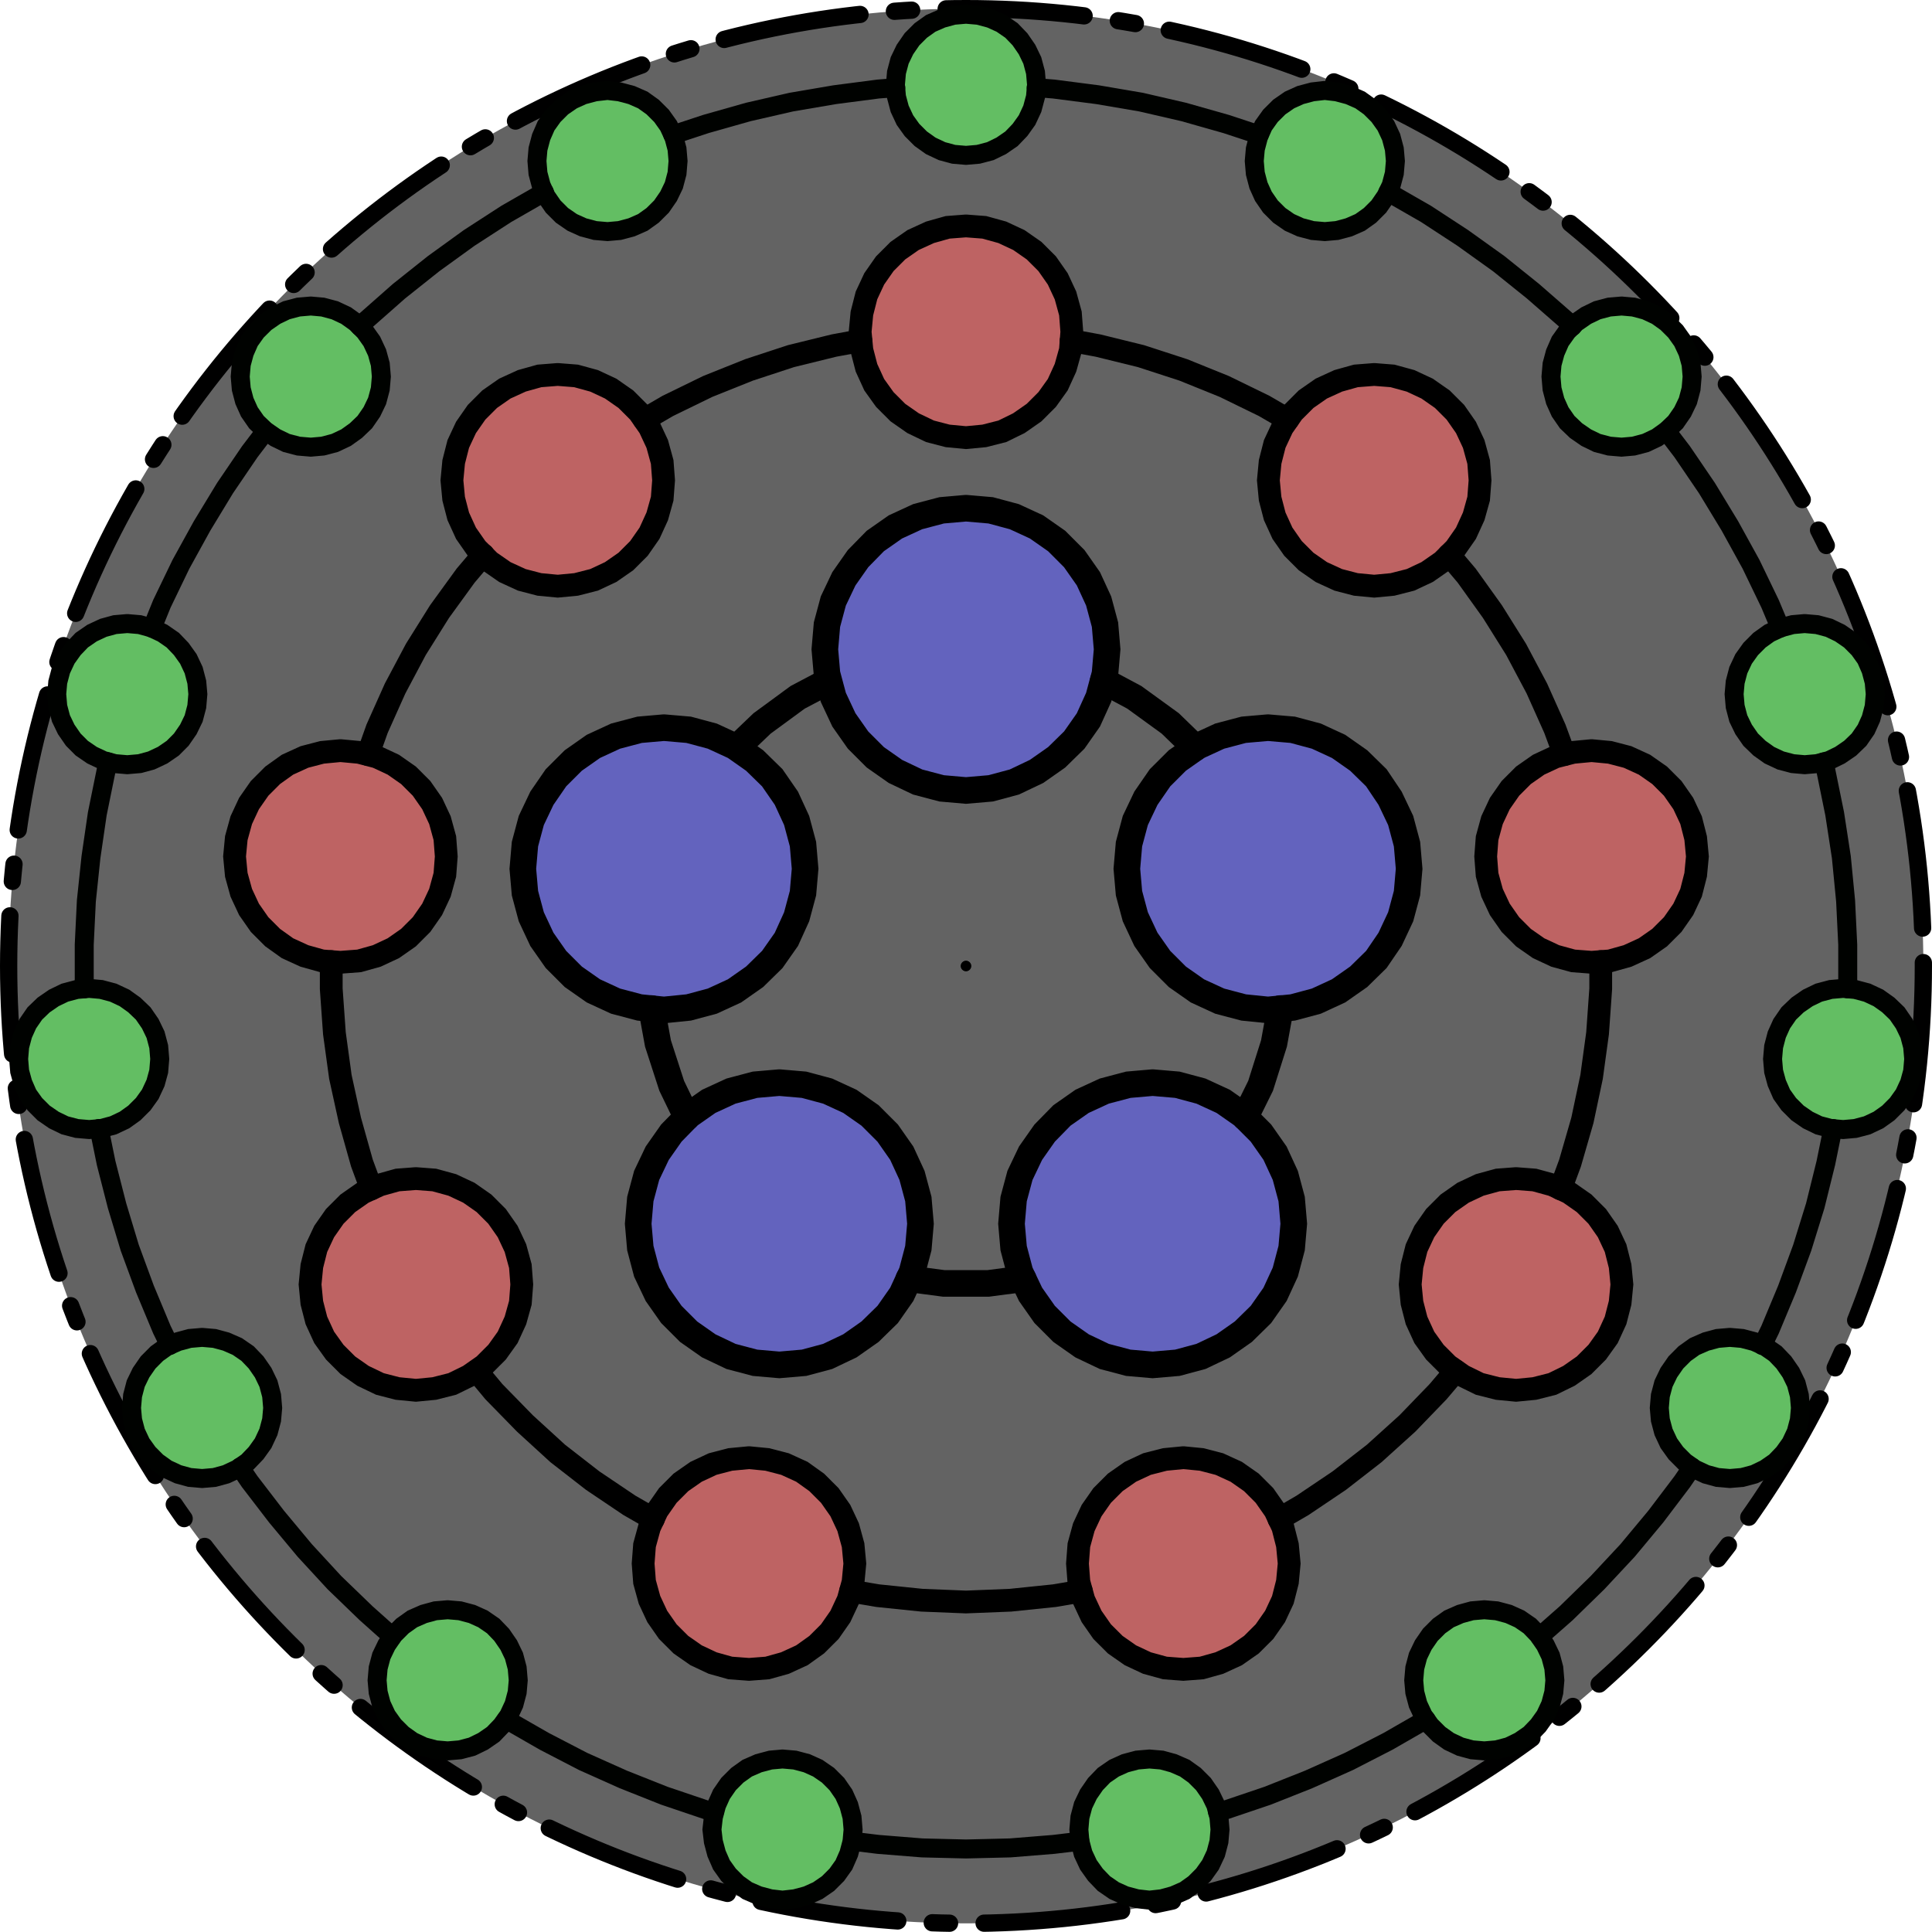
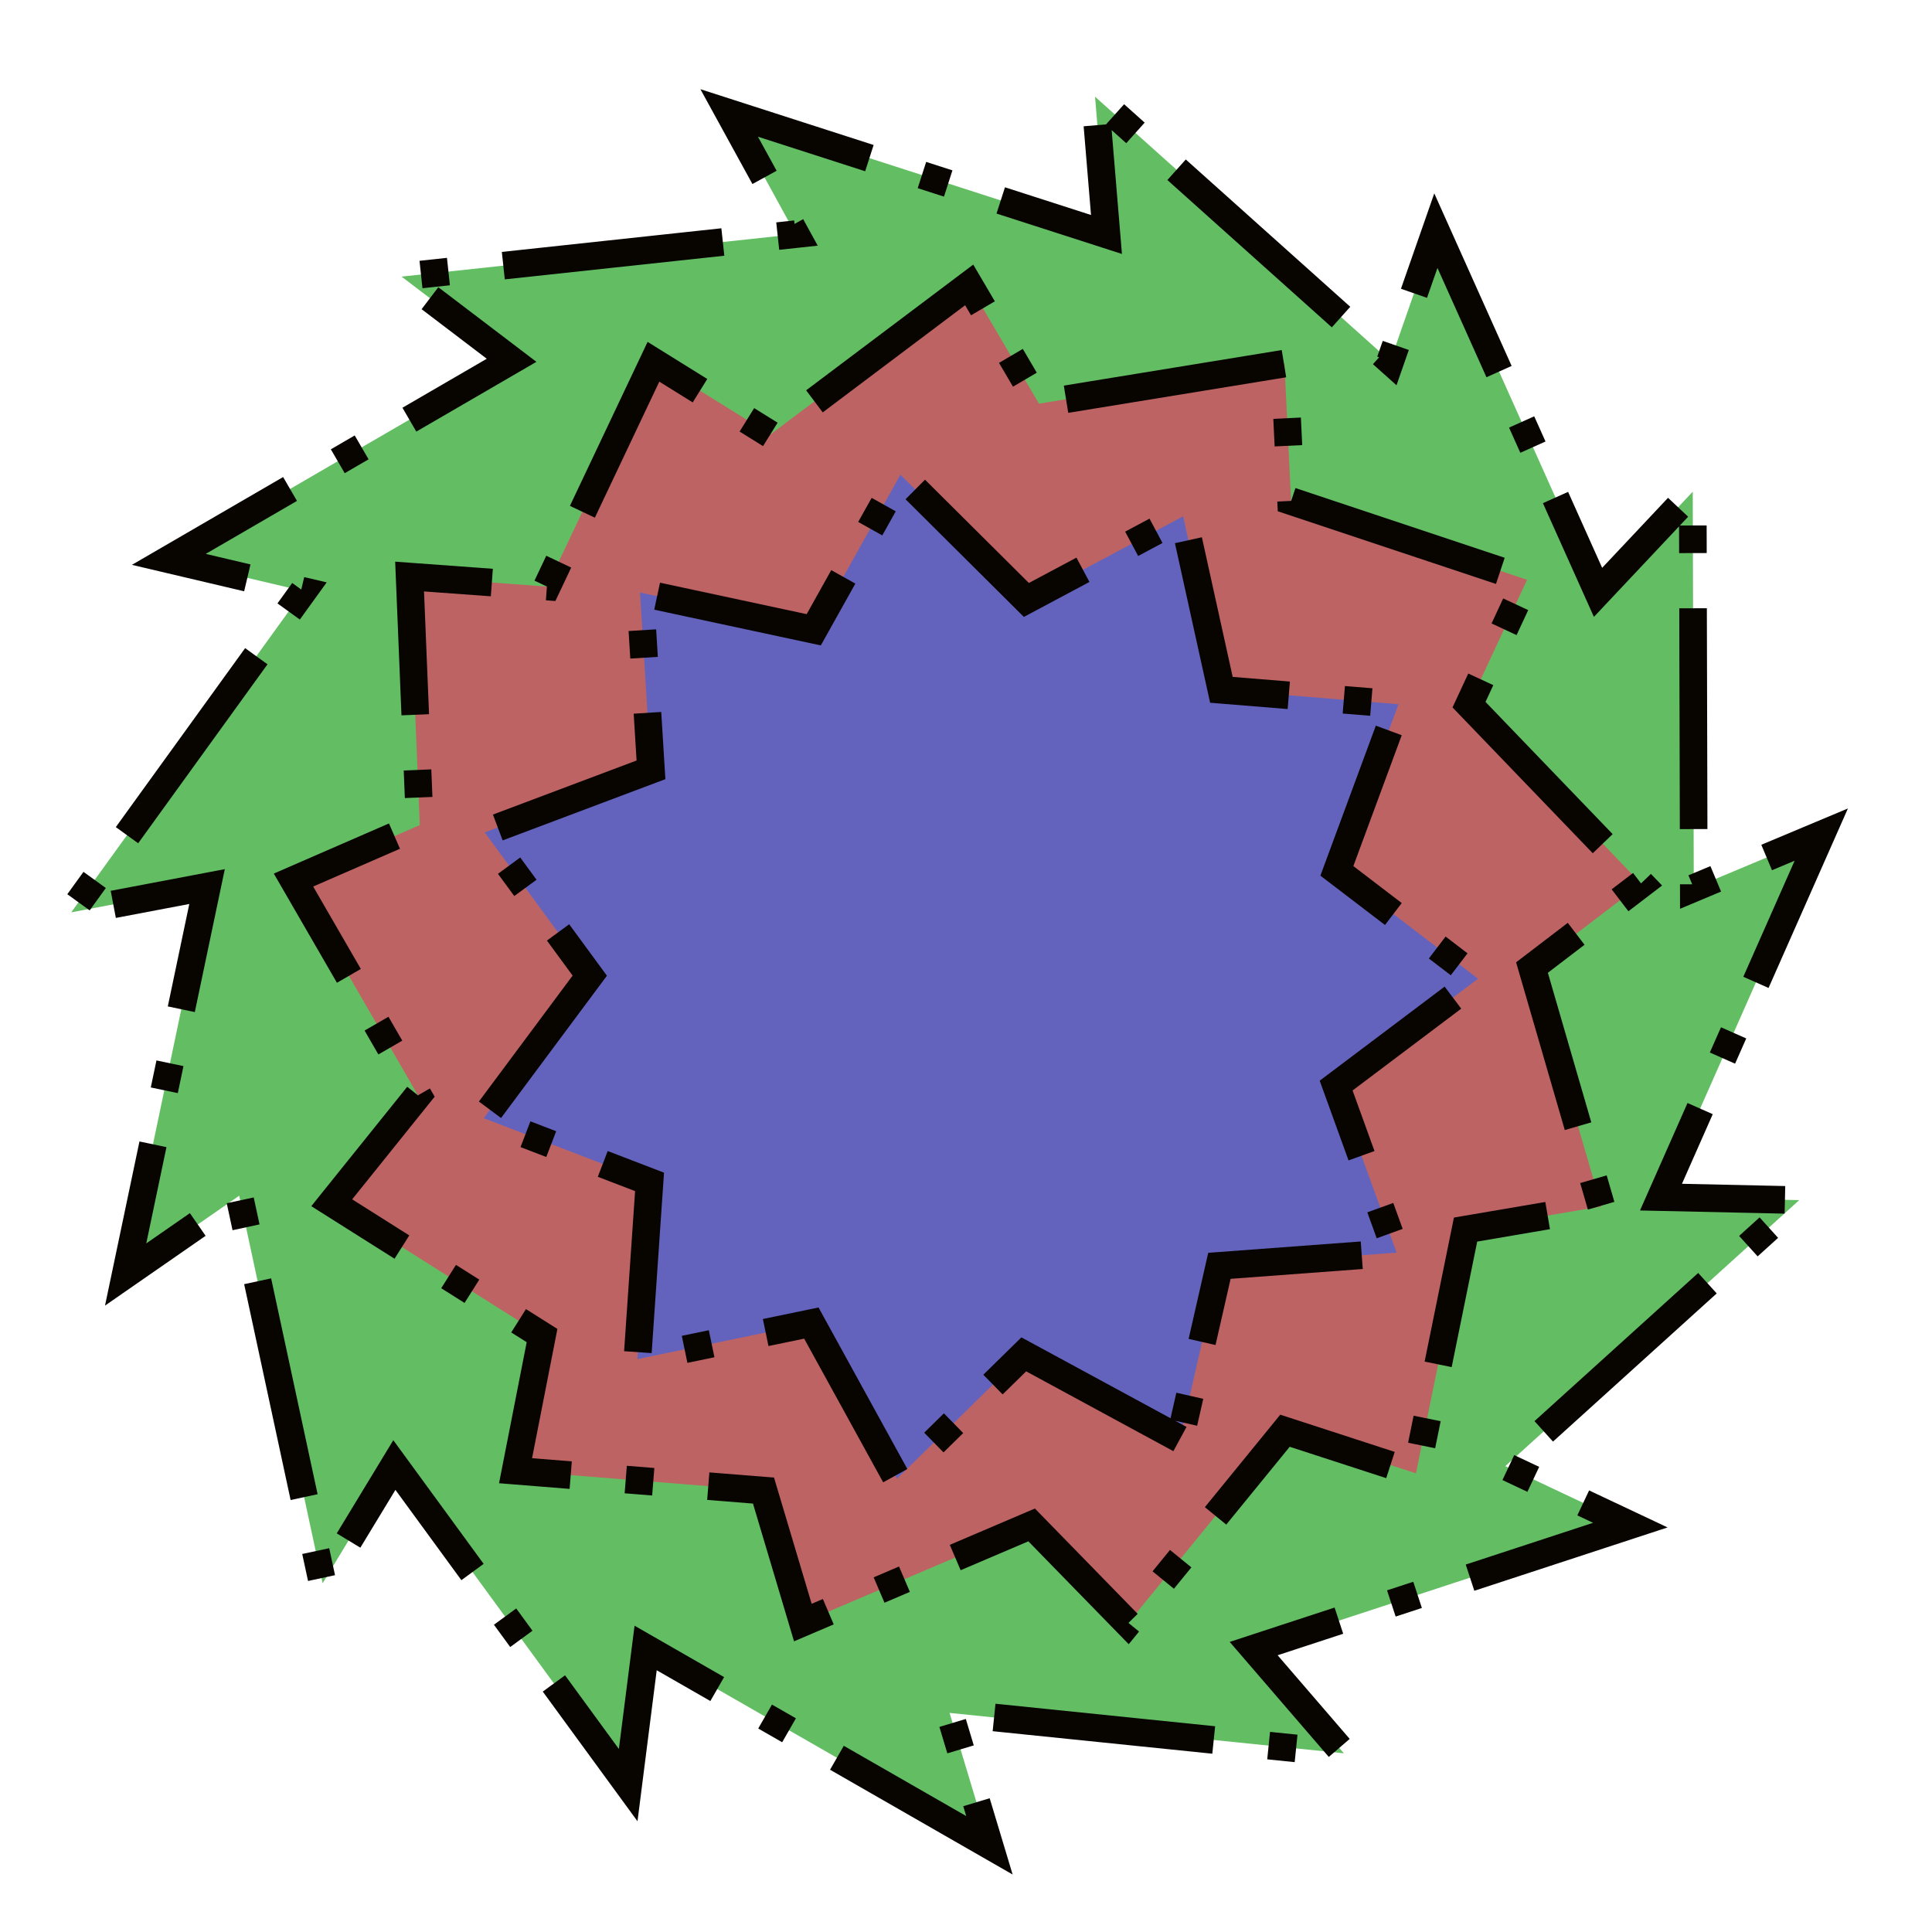
- <svg xmlns="http://www.w3.org/2000/svg" width="560" height="560" viewBox="0 0 560 560" version="1.1" id="svg126">
+ <svg xmlns="http://www.w3.org/2000/svg" id="svg126" version="1.1" viewBox="0 0 560 560" height="560" width="560">
  <defs id="defs130" />
-   <ellipse style="opacity:1;fill:#636363;fill-opacity:1;stroke:#000000;stroke-width:5.008;stroke-miterlimit:4;stroke-dasharray:40.065, 10.016, 5.008, 10.016;stroke-dashoffset:0;stroke-opacity:1;stroke-linecap:round" id="path827" cx="280" cy="280" rx="277.496" ry="277.496" />
-   <g id="g927" style="fill:#be6363;fill-opacity:1;stroke-width:6;stroke-miterlimit:4;stroke-dasharray:none" transform="matrix(1.100306,0,0,1.100306,-28.09065,-27.82999)">
-     <polyline transform="translate(-120,-22.59999)" id="polyline36" style="fill:#be6363;fill-opacity:1;stroke:#000000;stroke-width:6;stroke-linecap:round;stroke-miterlimit:4;stroke-dasharray:none" points="235.2,245.63 240.13,246.09 244.78,247.3 249.15,249.34 253.14,252.13 256.58,255.57 259.37,259.57 261.42,263.94 262.72,268.68 263.09,273.51 262.72,278.34 261.42,283.08 259.37,287.45 256.58,291.45 253.14,294.89 249.15,297.68 244.78,299.72 240.13,301.02 235.2,301.39 230.37,301.02 225.72,299.72 221.26,297.68 217.36,294.89 213.92,291.45 211.13,287.45 209.09,283.08 207.78,278.34 207.32,273.51 207.78,268.68 209.09,263.94 211.13,259.57 213.92,255.57 217.36,252.13 221.26,249.34 225.72,247.3 230.37,246.09 235.2,245.63 235.2,245.63" />
-     <polyline transform="translate(-120,-22.59999)" id="polyline38" style="fill:#be6363;fill-opacity:1;stroke:#000000;stroke-width:6;stroke-linecap:round;stroke-miterlimit:4;stroke-dasharray:none" points="292.46,146.54 297.29,146.92 302.03,148.22 306.4,150.26 310.4,153.05 313.84,156.49 316.63,160.49 318.67,164.85 319.97,169.59 320.34,174.43 319.97,179.26 318.67,183.91 316.63,188.37 313.84,192.37 310.4,195.81 306.4,198.59 302.03,200.64 297.29,201.85 292.46,202.31 287.63,201.85 282.98,200.64 278.52,198.59 274.52,195.81 271.08,192.37 268.29,188.37 266.25,183.91 265.04,179.26 264.58,174.43 265.04,169.59 266.25,164.85 268.29,160.49 271.08,156.49 274.52,153.05 278.52,150.26 282.98,148.22 287.63,146.92 292.46,146.54 292.46,146.54" />
-     <polyline transform="translate(-120,-22.59999)" id="polyline40" style="fill:#be6363;fill-opacity:1;stroke:#000000;stroke-width:6;stroke-linecap:round;stroke-miterlimit:4;stroke-dasharray:none" points="400,107.41 404.83,107.78 409.57,109.09 413.94,111.13 417.94,113.92 421.38,117.36 424.17,121.35 426.21,125.72 427.51,130.46 427.88,135.3 427.51,140.13 426.21,144.78 424.17,149.24 421.38,153.14 417.94,156.58 413.94,159.37 409.57,161.51 404.83,162.72 400,163.18 395.17,162.72 390.52,161.51 386.06,159.37 382.06,156.58 378.62,153.14 375.83,149.24 373.79,144.78 372.58,140.13 372.12,135.3 372.58,130.46 373.79,125.72 375.83,121.35 378.62,117.36 382.06,113.92 386.06,111.13 390.52,109.09 395.17,107.78 400,107.41 400,107.41" />
-     <polyline transform="translate(-120,-22.59999)" id="polyline42" style="fill:#be6363;fill-opacity:1;stroke:#000000;stroke-width:6;stroke-linecap:round;stroke-miterlimit:4;stroke-dasharray:none" points="507.54,146.54 512.37,146.92 517.11,148.22 521.48,150.26 525.48,153.05 528.92,156.49 531.71,160.49 533.75,164.85 535.05,169.59 535.42,174.43 535.05,179.26 533.75,183.91 531.71,188.37 528.92,192.37 525.48,195.81 521.48,198.59 517.11,200.64 512.37,201.85 507.54,202.31 502.71,201.85 498.06,200.64 493.6,198.59 489.6,195.81 486.16,192.37 483.37,188.37 481.33,183.91 480.12,179.26 479.66,174.43 480.12,169.59 481.33,164.85 483.37,160.49 486.16,156.49 489.6,153.05 493.6,150.26 498.06,148.22 502.71,146.92 507.54,146.54 507.54,146.54" />
-     <polyline transform="translate(-120,-22.59999)" id="polyline44" style="fill:#be6363;fill-opacity:1;stroke:#000000;stroke-width:6;stroke-linecap:round;stroke-miterlimit:4;stroke-dasharray:none" points="564.8,245.63 569.63,246.09 574.28,247.3 578.74,249.34 582.73,252.13 586.17,255.57 588.96,259.57 591.01,263.94 592.22,268.68 592.68,273.51 592.22,278.34 591.01,283.08 588.96,287.45 586.17,291.45 582.73,294.89 578.74,297.68 574.28,299.72 569.63,301.02 564.8,301.39 559.96,301.02 555.22,299.72 550.85,297.68 546.86,294.89 543.42,291.45 540.63,287.45 538.58,283.08 537.28,278.34 536.91,273.51 537.28,268.68 538.58,263.94 540.63,259.57 543.42,255.57 546.86,252.13 550.85,249.34 555.22,247.3 559.96,246.09 564.8,245.63 564.8,245.63" />
-     <polyline transform="translate(-120,-22.59999)" id="polyline46" style="fill:#be6363;fill-opacity:1;stroke:#000000;stroke-width:6;stroke-linecap:round;stroke-miterlimit:4;stroke-dasharray:none" points="544.91,358.37 549.74,358.74 554.48,360.04 558.85,362.09 562.84,364.88 566.28,368.32 569.07,372.31 571.12,376.68 572.32,381.42 572.79,386.26 572.32,391.09 571.12,395.74 569.07,400.2 566.28,404.1 562.84,407.54 558.85,410.33 554.48,412.47 549.74,413.67 544.91,414.14 540.07,413.67 535.33,412.47 530.96,410.33 526.97,407.54 523.53,404.1 520.74,400.2 518.69,395.74 517.49,391.09 517.02,386.26 517.49,381.42 518.69,376.68 520.74,372.31 523.53,368.32 526.97,364.88 530.96,362.09 535.33,360.04 540.07,358.74 544.91,358.37 544.91,358.37" />
-     <polyline transform="translate(-120,-22.59999)" id="polyline48" style="fill:#be6363;fill-opacity:1;stroke:#000000;stroke-width:6;stroke-linecap:round;stroke-miterlimit:4;stroke-dasharray:none" points="457.26,431.89 462.09,432.36 466.74,433.57 471.2,435.61 475.19,438.4 478.63,441.84 481.42,445.83 483.47,450.2 484.68,454.94 485.14,459.78 484.68,464.61 483.47,469.35 481.42,473.72 478.63,477.72 475.19,481.15 471.2,483.94 466.74,485.99 462.09,487.29 457.26,487.66 452.42,487.29 447.68,485.99 443.31,483.94 439.32,481.15 435.88,477.72 433.09,473.72 431.04,469.35 429.74,464.61 429.37,459.78 429.74,454.94 431.04,450.2 433.09,445.83 435.88,441.84 439.32,438.4 443.31,435.61 447.68,433.57 452.42,432.36 457.26,431.89 457.26,431.89" />
-     <polyline transform="translate(-120,-22.59999)" id="polyline50" style="fill:#be6363;fill-opacity:1;stroke:#000000;stroke-width:6;stroke-linecap:round;stroke-miterlimit:4;stroke-dasharray:none" points="342.84,431.89 347.67,432.36 352.32,433.57 356.78,435.61 360.68,438.4 364.12,441.84 366.91,445.83 368.96,450.2 370.26,454.94 370.72,459.78 370.26,464.61 368.96,469.35 366.91,473.72 364.12,477.72 360.68,481.15 356.78,483.94 352.32,485.99 347.67,487.29 342.84,487.66 337.91,487.29 333.26,485.99 328.9,483.94 324.9,481.15 321.46,477.72 318.67,473.72 316.63,469.35 315.32,464.61 314.95,459.78 315.32,454.94 316.63,450.2 318.67,445.83 321.46,441.84 324.9,438.4 328.9,435.61 333.26,433.57 337.91,432.36 342.84,431.89 342.84,431.89" />
-     <polyline transform="translate(-120,-22.59999)" id="polyline52" style="fill:#be6363;fill-opacity:1;stroke:#000000;stroke-width:6;stroke-linecap:round;stroke-miterlimit:4;stroke-dasharray:none" points="255.09,358.37 259.93,358.74 264.67,360.04 269.04,362.09 273.03,364.88 276.47,368.32 279.26,372.31 281.31,376.68 282.61,381.42 282.98,386.26 282.61,391.09 281.31,395.74 279.26,400.2 276.47,404.1 273.03,407.54 269.04,410.33 264.67,412.47 259.93,413.67 255.09,414.14 250.26,413.67 245.61,412.47 241.15,410.33 237.16,407.54 233.72,404.1 230.93,400.2 228.88,395.74 227.68,391.09 227.21,386.26 227.68,381.42 228.88,376.68 230.93,372.31 233.72,368.32 237.16,364.88 241.15,362.09 245.61,360.04 250.26,358.74 255.09,358.37 255.09,358.37" />
-     <polyline transform="translate(-120,-22.59999)" id="polyline54" style="fill:#be6363;fill-opacity:1;stroke:#000000;stroke-width:6;stroke-linecap:round;stroke-miterlimit:4;stroke-dasharray:none" points="427.7,137.62 434.76,138.92 446.1,141.71 457.26,145.34 468.04,149.7 478.54,154.82 484.77,158.44" />
-     <polyline transform="translate(-120,-22.59999)" id="polyline56" style="fill:#be6363;fill-opacity:1;stroke:#000000;stroke-width:6;stroke-linecap:round;stroke-miterlimit:4;stroke-dasharray:none" points="527.25,194.04 531.89,199.52 538.68,209 544.91,218.95 550.39,229.27 555.13,239.86 557.64,246.65" />
-     <polyline transform="translate(-120,-22.59999)" id="polyline58" style="fill:#be6363;fill-opacity:1;stroke:#000000;stroke-width:6;stroke-linecap:round;stroke-miterlimit:4;stroke-dasharray:none" points="567.21,301.21 567.21,308.37 566.38,320.08 564.8,331.6 562.38,343.03 559.13,354.28 556.62,361.07" />
-     <polyline transform="translate(-120,-22.59999)" id="polyline60" style="fill:#be6363;fill-opacity:1;stroke:#000000;stroke-width:6;stroke-linecap:round;stroke-miterlimit:4;stroke-dasharray:none" points="529.01,409.03 524.36,414.51 516.28,422.88 507.54,430.78 498.34,437.93 488.67,444.44 482.44,448.07" />
-     <polyline transform="translate(-120,-22.59999)" id="polyline62" style="fill:#be6363;fill-opacity:1;stroke:#000000;stroke-width:6;stroke-linecap:round;stroke-miterlimit:4;stroke-dasharray:none" points="430.39,467.03 423.33,468.24 411.71,469.44 400,469.91 388.38,469.44 376.76,468.24 369.61,467.03" />
-     <polyline transform="translate(-120,-22.59999)" id="polyline64" style="fill:#be6363;fill-opacity:1;stroke:#000000;stroke-width:6;stroke-linecap:round;stroke-miterlimit:4;stroke-dasharray:none" points="317.65,448.07 311.33,444.44 301.66,437.93 292.46,430.78 283.82,422.88 275.64,414.51 271.08,409.03" />
-     <polyline transform="translate(-120,-22.59999)" id="polyline66" style="fill:#be6363;fill-opacity:1;stroke:#000000;stroke-width:6;stroke-linecap:round;stroke-miterlimit:4;stroke-dasharray:none" points="243.38,361.07 240.87,354.28 237.71,343.03 235.2,331.6 233.62,320.08 232.79,308.37 232.79,301.21" />
-     <polyline transform="translate(-120,-22.59999)" id="polyline68" style="fill:#be6363;fill-opacity:1;stroke:#000000;stroke-width:6;stroke-linecap:round;stroke-miterlimit:4;stroke-dasharray:none" points="242.45,246.65 244.87,239.86 249.61,229.27 255.09,218.95 261.32,209 268.2,199.52 272.85,194.04" />
-     <polyline transform="translate(-120,-22.59999)" id="polyline70" style="fill:#be6363;fill-opacity:1;stroke:#000000;stroke-width:6;stroke-linecap:round;stroke-miterlimit:4;stroke-dasharray:none" points="315.23,158.44 321.46,154.82 331.96,149.7 342.84,145.34 353.9,141.71 365.24,138.92 372.3,137.62" />
-   </g>
-   <g id="g907" style="fill:#63be63;fill-opacity:1;stroke:#000200;stroke-width:5;stroke-miterlimit:4;stroke-dasharray:none;stroke-opacity:1" transform="matrix(1.100306,0,0,1.100306,-28.09065,-27.82999)">
-     <polyline transform="translate(-120,-22.59999)" id="polyline6" style="fill:#63be63;fill-opacity:1;stroke:#000200;stroke-width:5;stroke-linecap:round;stroke-miterlimit:4;stroke-dasharray:none;stroke-opacity:1" points="400,51.64 403.25,51.92 406.41,52.76 409.29,54.06 411.99,55.92 414.22,58.24 416.08,60.94 417.47,63.82 418.31,66.98 418.59,70.23 418.31,73.39 417.47,76.55 416.08,79.53 414.22,82.13 411.99,84.45 409.29,86.31 406.41,87.71 403.25,88.54 400,88.82 396.75,88.54 393.68,87.71 390.71,86.31 388.1,84.45 385.78,82.13 383.92,79.53 382.53,76.55 381.69,73.39 381.41,70.23 381.69,66.98 382.53,63.82 383.92,60.94 385.78,58.24 388.1,55.92 390.71,54.06 393.68,52.76 396.75,51.92 400,51.64 400,51.64" />
-     <polyline transform="translate(-120,-22.59999)" id="polyline8" style="fill:#63be63;fill-opacity:1;stroke:#000200;stroke-width:5;stroke-linecap:round;stroke-miterlimit:4;stroke-dasharray:none;stroke-opacity:1" points="494.53,71.72 497.69,72.09 500.85,72.93 503.82,74.23 506.43,76.09 508.75,78.41 510.61,81.02 512,83.99 512.84,87.15 513.12,90.31 512.84,93.56 512,96.72 510.61,99.6 508.75,102.3 506.43,104.62 503.82,106.48 500.85,107.78 497.69,108.62 494.53,108.9 491.27,108.62 488.11,107.78 485.23,106.48 482.54,104.62 480.21,102.3 478.35,99.6 477.05,96.72 476.22,93.56 475.94,90.31 476.22,87.15 477.05,83.99 478.35,81.02 480.21,78.41 482.54,76.09 485.23,74.23 488.11,72.93 491.27,72.09 494.53,71.72 494.53,71.72" />
-     <polyline transform="translate(-120,-22.59999)" id="polyline10" style="fill:#63be63;fill-opacity:1;stroke:#000200;stroke-width:5;stroke-linecap:round;stroke-miterlimit:4;stroke-dasharray:none;stroke-opacity:1" points="572.7,128.51 575.86,128.79 579.02,129.63 581.99,131.02 584.59,132.88 586.92,135.2 588.78,137.81 590.17,140.78 591.01,143.85 591.29,147.1 591.01,150.35 590.17,153.51 588.78,156.4 586.92,159.09 584.59,161.32 581.99,163.18 579.02,164.58 575.86,165.41 572.7,165.69 569.44,165.41 566.28,164.58 563.4,163.18 560.71,161.32 558.38,159.09 556.52,156.4 555.22,153.51 554.39,150.35 554.11,147.1 554.39,143.85 555.22,140.78 556.52,137.81 558.38,135.2 560.71,132.88 563.4,131.02 566.28,129.63 569.44,128.79 572.7,128.51 572.7,128.51" />
-     <polyline transform="translate(-120,-22.59999)" id="polyline12" style="fill:#63be63;fill-opacity:1;stroke:#000200;stroke-width:5;stroke-linecap:round;stroke-miterlimit:4;stroke-dasharray:none;stroke-opacity:1" points="620.94,212.16 624.19,212.44 627.35,213.28 630.23,214.67 632.93,216.53 635.25,218.86 637.11,221.46 638.41,224.43 639.25,227.59 639.53,230.75 639.25,234.01 638.41,237.17 637.11,240.05 635.25,242.74 632.93,244.98 630.23,246.83 627.35,248.23 624.19,249.06 620.94,249.34 617.78,249.06 614.62,248.23 611.64,246.83 609.04,244.98 606.72,242.74 604.86,240.05 603.46,237.17 602.63,234.01 602.35,230.75 602.63,227.59 603.46,224.43 604.86,221.46 606.72,218.86 609.04,216.53 611.64,214.67 614.62,213.28 617.78,212.44 620.94,212.16 620.94,212.16" />
-     <polyline transform="translate(-120,-22.59999)" id="polyline14" style="fill:#63be63;fill-opacity:1;stroke:#000200;stroke-width:5;stroke-linecap:round;stroke-miterlimit:4;stroke-dasharray:none;stroke-opacity:1" points="631.07,308.27 634.23,308.55 637.39,309.39 640.36,310.78 642.97,312.64 645.29,314.87 647.15,317.57 648.54,320.45 649.38,323.61 649.66,326.86 649.38,330.12 648.54,333.18 647.15,336.16 645.29,338.76 642.97,341.08 640.36,342.94 637.39,344.34 634.23,345.17 631.07,345.45 627.81,345.17 624.65,344.34 621.77,342.94 619.08,341.08 616.75,338.76 614.89,336.16 613.59,333.18 612.76,330.12 612.48,326.86 612.76,323.61 613.59,320.45 614.89,317.57 616.75,314.87 619.08,312.64 621.77,310.78 624.65,309.39 627.81,308.55 631.07,308.27 631.07,308.27" />
-     <polyline transform="translate(-120,-22.59999)" id="polyline16" style="fill:#63be63;fill-opacity:1;stroke:#000200;stroke-width:5;stroke-linecap:round;stroke-miterlimit:4;stroke-dasharray:none;stroke-opacity:1" points="601.23,400.2 604.48,400.48 607.64,401.31 610.53,402.61 613.22,404.47 615.45,406.8 617.31,409.49 618.71,412.37 619.54,415.53 619.82,418.79 619.54,421.95 618.71,425.11 617.31,428.08 615.45,430.68 613.22,433.01 610.53,434.87 607.64,436.26 604.48,437.1 601.23,437.38 597.98,437.1 594.91,436.26 591.94,434.87 589.33,433.01 587.01,430.68 585.15,428.08 583.76,425.11 582.92,421.95 582.64,418.79 582.92,415.53 583.76,412.37 585.15,409.49 587.01,406.8 589.33,404.47 591.94,402.61 594.91,401.31 597.98,400.48 601.23,400.2 601.23,400.2" />
-     <polyline transform="translate(-120,-22.59999)" id="polyline18" style="fill:#63be63;fill-opacity:1;stroke:#000200;stroke-width:5;stroke-linecap:round;stroke-miterlimit:4;stroke-dasharray:none;stroke-opacity:1" points="536.54,471.95 539.79,472.23 542.95,473.07 545.83,474.37 548.53,476.23 550.76,478.55 552.62,481.25 554.01,484.13 554.85,487.29 555.13,490.54 554.85,493.7 554.01,496.86 552.62,499.84 550.76,502.44 548.53,504.76 545.83,506.62 542.95,508.02 539.79,508.85 536.54,509.13 533.29,508.85 530.22,508.02 527.25,506.62 524.64,504.76 522.32,502.44 520.46,499.84 519.07,496.86 518.23,493.7 517.95,490.54 518.23,487.29 519.07,484.13 520.46,481.25 522.32,478.55 524.64,476.23 527.25,474.37 530.22,473.07 533.29,472.23 536.54,471.95 536.54,471.95" />
-     <polyline transform="translate(-120,-22.59999)" id="polyline20" style="fill:#63be63;fill-opacity:1;stroke:#000200;stroke-width:5;stroke-linecap:round;stroke-miterlimit:4;stroke-dasharray:none;stroke-opacity:1" points="448.33,511.27 451.59,511.55 454.65,512.39 457.63,513.69 460.23,515.55 462.55,517.87 464.41,520.56 465.81,523.45 466.64,526.61 466.92,529.86 466.64,533.02 465.81,536.18 464.41,539.15 462.55,541.76 460.23,544.08 457.63,545.94 454.65,547.24 451.59,548.08 448.33,548.45 445.08,548.08 441.92,547.24 439.04,545.94 436.34,544.08 434.11,541.76 432.25,539.15 430.86,536.18 430.02,533.02 429.74,529.86 430.02,526.61 430.86,523.45 432.25,520.56 434.11,517.87 436.34,515.55 439.04,513.69 441.92,512.39 445.08,511.55 448.33,511.27 448.33,511.27" />
-     <polyline transform="translate(-120,-22.59999)" id="polyline22" style="fill:#63be63;fill-opacity:1;stroke:#000200;stroke-width:5;stroke-linecap:round;stroke-miterlimit:4;stroke-dasharray:none;stroke-opacity:1" points="351.67,511.27 354.92,511.55 358.08,512.39 360.96,513.69 363.66,515.55 365.98,517.87 367.84,520.56 369.14,523.45 369.98,526.61 370.26,529.86 369.98,533.02 369.14,536.18 367.84,539.15 365.98,541.76 363.66,544.08 360.96,545.94 358.08,547.24 354.92,548.08 351.67,548.45 348.51,548.08 345.35,547.24 342.37,545.94 339.77,544.08 337.45,541.76 335.59,539.15 334.29,536.18 333.45,533.02 333.08,529.86 333.45,526.61 334.29,523.45 335.59,520.56 337.45,517.87 339.77,515.55 342.37,513.69 345.35,512.39 348.51,511.55 351.67,511.27 351.67,511.27" />
-     <polyline transform="translate(-120,-22.59999)" id="polyline24" style="fill:#63be63;fill-opacity:1;stroke:#000200;stroke-width:5;stroke-linecap:round;stroke-miterlimit:4;stroke-dasharray:none;stroke-opacity:1" points="263.46,471.95 266.71,472.23 269.87,473.07 272.75,474.37 275.45,476.23 277.68,478.55 279.54,481.25 280.93,484.13 281.77,487.29 282.05,490.54 281.77,493.7 280.93,496.86 279.54,499.84 277.68,502.44 275.45,504.76 272.75,506.62 269.87,508.02 266.71,508.85 263.46,509.13 260.21,508.85 257.14,508.02 254.17,506.62 251.56,504.76 249.24,502.44 247.38,499.84 245.99,496.86 245.15,493.7 244.87,490.54 245.15,487.29 245.99,484.13 247.38,481.25 249.24,478.55 251.56,476.23 254.17,474.37 257.14,473.07 260.21,472.23 263.46,471.95 263.46,471.95" />
-     <polyline transform="translate(-120,-22.59999)" id="polyline26" style="fill:#63be63;fill-opacity:1;stroke:#000200;stroke-width:5;stroke-linecap:round;stroke-miterlimit:4;stroke-dasharray:none;stroke-opacity:1" points="198.77,400.2 202.02,400.48 205.09,401.31 208.06,402.61 210.76,404.47 212.99,406.8 214.85,409.49 216.24,412.37 217.08,415.53 217.36,418.79 217.08,421.95 216.24,425.11 214.85,428.08 212.99,430.68 210.76,433.01 208.06,434.87 205.09,436.26 202.02,437.1 198.77,437.38 195.52,437.1 192.45,436.26 189.47,434.87 186.87,433.01 184.55,430.68 182.69,428.08 181.29,425.11 180.46,421.95 180.18,418.79 180.46,415.53 181.29,412.37 182.69,409.49 184.55,406.8 186.87,404.47 189.47,402.61 192.45,401.31 195.52,400.48 198.77,400.2 198.77,400.2" />
-     <polyline transform="translate(-120,-22.59999)" id="polyline28" style="fill:#63be63;fill-opacity:1;stroke:#000200;stroke-width:5;stroke-linecap:round;stroke-miterlimit:4;stroke-dasharray:none;stroke-opacity:1" points="169.03,308.27 172.19,308.55 175.35,309.39 178.32,310.78 180.92,312.64 183.25,314.87 185.11,317.57 186.5,320.45 187.34,323.61 187.61,326.86 187.34,330.12 186.5,333.18 185.11,336.16 183.25,338.76 180.92,341.08 178.32,342.94 175.35,344.34 172.19,345.17 169.03,345.45 165.77,345.17 162.61,344.34 159.73,342.94 157.03,341.08 154.71,338.76 152.85,336.16 151.55,333.18 150.71,330.12 150.44,326.86 150.71,323.61 151.55,320.45 152.85,317.57 154.71,314.87 157.03,312.64 159.73,310.78 162.61,309.39 165.77,308.55 169.03,308.27 169.03,308.27" />
-     <polyline transform="translate(-120,-22.59999)" id="polyline30" style="fill:#63be63;fill-opacity:1;stroke:#000200;stroke-width:5;stroke-linecap:round;stroke-miterlimit:4;stroke-dasharray:none;stroke-opacity:1" points="179.06,212.16 182.32,212.44 185.38,213.28 188.36,214.67 191.05,216.53 193.28,218.86 195.14,221.46 196.54,224.43 197.37,227.59 197.65,230.75 197.37,234.01 196.54,237.17 195.14,240.05 193.28,242.74 191.05,244.98 188.36,246.83 185.38,248.23 182.32,249.06 179.06,249.34 175.81,249.06 172.74,248.23 169.77,246.83 167.07,244.98 164.84,242.74 162.98,240.05 161.59,237.17 160.75,234.01 160.47,230.75 160.75,227.59 161.59,224.43 162.98,221.46 164.84,218.86 167.07,216.53 169.77,214.67 172.74,213.28 175.81,212.44 179.06,212.16 179.06,212.16" />
-     <polyline transform="translate(-120,-22.59999)" id="polyline32" style="fill:#63be63;fill-opacity:1;stroke:#000200;stroke-width:5;stroke-linecap:round;stroke-miterlimit:4;stroke-dasharray:none;stroke-opacity:1" points="227.4,128.51 230.56,128.79 233.72,129.63 236.69,131.02 239.29,132.88 241.62,135.2 243.48,137.81 244.87,140.78 245.71,143.85 245.99,147.1 245.71,150.35 244.87,153.51 243.48,156.4 241.62,159.09 239.29,161.32 236.69,163.18 233.72,164.58 230.56,165.41 227.4,165.69 224.14,165.41 220.98,164.58 218.1,163.18 215.41,161.32 213.08,159.09 211.22,156.4 209.92,153.51 209.09,150.35 208.81,147.1 209.09,143.85 209.92,140.78 211.22,137.81 213.08,135.2 215.41,132.88 218.1,131.02 220.98,129.63 224.14,128.79 227.4,128.51 227.4,128.51" />
-     <polyline transform="translate(-120,-22.59999)" id="polyline34" style="fill:#63be63;fill-opacity:1;stroke:#000200;stroke-width:5;stroke-linecap:round;stroke-miterlimit:4;stroke-dasharray:none;stroke-opacity:1" points="305.57,71.72 308.73,72.09 311.89,72.93 314.86,74.23 317.46,76.09 319.79,78.41 321.65,81.02 323.04,83.99 323.88,87.15 324.15,90.31 323.88,93.56 323.04,96.72 321.65,99.6 319.79,102.3 317.46,104.62 314.86,106.48 311.89,107.78 308.73,108.62 305.57,108.9 302.31,108.62 299.15,107.78 296.27,106.48 293.57,104.62 291.25,102.3 289.39,99.6 288.09,96.72 287.25,93.56 286.98,90.31 287.25,87.15 288.09,83.99 289.39,81.02 291.25,78.41 293.57,76.09 296.27,74.23 299.15,72.93 302.31,72.09 305.57,71.72 305.57,71.72" />
-     <polyline transform="translate(-120,-22.59999)" id="polyline72" style="fill:#63be63;fill-opacity:1;stroke:#000200;stroke-width:5;stroke-linecap:round;stroke-miterlimit:4;stroke-dasharray:none;stroke-opacity:1" points="418.5,70.98 423.14,71.35 434.67,72.84 446.1,74.79 457.35,77.39 468.5,80.55 477.24,83.43" />
-     <polyline transform="translate(-120,-22.59999)" id="polyline74" style="fill:#63be63;fill-opacity:1;stroke:#000200;stroke-width:5;stroke-linecap:round;stroke-miterlimit:4;stroke-dasharray:none;stroke-opacity:1" points="511.17,98.49 521.2,104.25 530.87,110.57 540.35,117.36 549.37,124.61 558.1,132.23 559.78,133.9" />
-     <polyline transform="translate(-120,-22.59999)" id="polyline76" style="fill:#63be63;fill-opacity:1;stroke:#000200;stroke-width:5;stroke-linecap:round;stroke-miterlimit:4;stroke-dasharray:none;stroke-opacity:1" points="584.5,161.42 588.68,166.9 595.19,176.47 601.23,186.42 606.81,196.55 611.83,206.96 614.52,213.37" />
-     <polyline transform="translate(-120,-22.59999)" id="polyline78" style="fill:#63be63;fill-opacity:1;stroke:#000200;stroke-width:5;stroke-linecap:round;stroke-miterlimit:4;stroke-dasharray:none;stroke-opacity:1" points="625.96,248.6 626.51,250.83 628.84,262.26 630.6,273.7 631.72,285.22 632.28,296.75 632.28,308.37" />
-     <polyline transform="translate(-120,-22.59999)" id="polyline80" style="fill:#63be63;fill-opacity:1;stroke:#000200;stroke-width:5;stroke-linecap:round;stroke-miterlimit:4;stroke-dasharray:none;stroke-opacity:1" points="628.37,345.17 626.51,354.28 623.72,365.53 620.29,376.59 616.29,387.46 611.83,398.15 609.78,402.34" />
-     <polyline transform="translate(-120,-22.59999)" id="polyline82" style="fill:#63be63;fill-opacity:1;stroke:#000200;stroke-width:5;stroke-linecap:round;stroke-miterlimit:4;stroke-dasharray:none;stroke-opacity:1" points="591.29,434.4 588.68,438.21 581.71,447.41 574.28,456.34 566.38,464.8 558.1,472.88 551.13,479.02" />
-     <polyline transform="translate(-120,-22.59999)" id="polyline84" style="fill:#63be63;fill-opacity:1;stroke:#000200;stroke-width:5;stroke-linecap:round;stroke-miterlimit:4;stroke-dasharray:none;stroke-opacity:1" points="521.2,500.86 521.2,500.86 511.17,506.62 500.85,511.92 490.25,516.66 479.47,520.94 468.5,524.65 466.27,525.21" />
-     <polyline transform="translate(-120,-22.59999)" id="polyline86" style="fill:#63be63;fill-opacity:1;stroke:#000200;stroke-width:5;stroke-linecap:round;stroke-miterlimit:4;stroke-dasharray:none;stroke-opacity:1" points="430.02,532.93 423.14,533.76 411.62,534.69 400,534.97 388.47,534.69 376.86,533.76 370.07,532.93" />
-     <polyline transform="translate(-120,-22.59999)" id="polyline88" style="fill:#63be63;fill-opacity:1;stroke:#000200;stroke-width:5;stroke-linecap:round;stroke-miterlimit:4;stroke-dasharray:none;stroke-opacity:1" points="333.73,525.21 331.5,524.65 320.53,520.94 309.75,516.66 299.15,511.92 288.93,506.62 278.89,500.86" />
-     <polyline transform="translate(-120,-22.59999)" id="polyline90" style="fill:#63be63;fill-opacity:1;stroke:#000200;stroke-width:5;stroke-linecap:round;stroke-miterlimit:4;stroke-dasharray:none;stroke-opacity:1" points="248.87,479.02 241.99,472.88 233.62,464.8 225.82,456.34 218.38,447.41 211.32,438.21 208.71,434.4" />
-     <polyline transform="translate(-120,-22.59999)" id="polyline92" style="fill:#63be63;fill-opacity:1;stroke:#000200;stroke-width:5;stroke-linecap:round;stroke-miterlimit:4;stroke-dasharray:none;stroke-opacity:1" points="190.22,402.34 188.17,398.15 183.71,387.46 179.71,376.59 176.37,365.53 173.49,354.28 171.63,345.17" />
-     <polyline transform="translate(-120,-22.59999)" id="polyline94" style="fill:#63be63;fill-opacity:1;stroke:#000200;stroke-width:5;stroke-linecap:round;stroke-miterlimit:4;stroke-dasharray:none;stroke-opacity:1" points="167.72,308.37 167.72,308.37 167.72,296.75 168.28,285.22 169.49,273.7 171.16,262.26 173.49,250.83 174.04,248.6" />
-     <polyline transform="translate(-120,-22.59999)" id="polyline96" style="fill:#63be63;fill-opacity:1;stroke:#000200;stroke-width:5;stroke-linecap:round;stroke-miterlimit:4;stroke-dasharray:none;stroke-opacity:1" points="185.57,213.37 188.17,206.96 193.19,196.55 198.77,186.42 204.81,176.47 211.32,166.9 215.5,161.42" />
-     <polyline transform="translate(-120,-22.59999)" id="polyline98" style="fill:#63be63;fill-opacity:1;stroke:#000200;stroke-width:5;stroke-linecap:round;stroke-miterlimit:4;stroke-dasharray:none;stroke-opacity:1" points="240.32,133.9 241.99,132.23 250.63,124.61 259.74,117.36 269.13,110.57 278.89,104.25 288.93,98.49" />
-     <polyline transform="translate(-120,-22.59999)" id="polyline100" style="fill:#63be63;fill-opacity:1;stroke:#000200;stroke-width:5;stroke-linecap:round;stroke-miterlimit:4;stroke-dasharray:none;stroke-opacity:1" points="322.76,83.43 331.5,80.55 342.65,77.39 353.99,74.79 365.42,72.84 376.86,71.35 381.5,70.98" />
-   </g>
-   <g id="g939" style="fill:#6363be;fill-opacity:1;stroke-width:7;stroke-miterlimit:4;stroke-dasharray:none" transform="matrix(1.100306,0,0,1.100306,-28.09065,-27.82999)">
-     <polyline transform="translate(-120,-22.59999)" id="polyline102" style="fill:#6363be;fill-opacity:1;stroke:#000000;stroke-width:7;stroke-linecap:round;stroke-miterlimit:4;stroke-dasharray:none" points="339.58,244.88 346.28,238.47 355.66,231.59 363.94,227.22" />
-     <polyline transform="translate(-120,-22.59999)" id="polyline104" style="fill:#6363be;fill-opacity:1;stroke:#000000;stroke-width:7;stroke-linecap:round;stroke-miterlimit:4;stroke-dasharray:none" points="400,181.77 406.51,182.33 412.73,184 418.59,186.7 423.89,190.41 428.53,195.06 432.25,200.36 434.95,206.22 436.62,212.44 437.18,218.95 436.62,225.36 434.95,231.59 432.25,237.54 428.53,242.84 423.89,247.39 418.59,251.11 412.73,253.9 406.51,255.57 400,256.13 393.59,255.57 387.27,253.9 381.41,251.11 376.11,247.39 371.56,242.84 367.84,237.54 365.05,231.59 363.38,225.36 362.82,218.95 363.38,212.44 365.05,206.22 367.84,200.36 371.56,195.06 376.11,190.41 381.41,186.7 387.27,184 393.59,182.33 400,181.77 400,181.77" />
-     <polyline transform="translate(-120,-22.59999)" id="polyline106" style="fill:#6363be;fill-opacity:1;stroke:#000000;stroke-width:7;stroke-linecap:round;stroke-miterlimit:4;stroke-dasharray:none" points="479.56,239.58 486.07,240.14 492.3,241.81 498.15,244.51 503.45,248.23 508.1,252.78 511.72,258.17 514.51,264.03 516.18,270.26 516.74,276.76 516.18,283.18 514.51,289.4 511.72,295.35 508.1,300.65 503.45,305.21 498.15,308.92 492.3,311.62 486.07,313.29 479.56,313.94 473.15,313.29 466.83,311.62 460.97,308.92 455.68,305.21 451.12,300.65 447.4,295.35 444.61,289.4 442.94,283.18 442.38,276.76 442.94,270.26 444.61,264.03 447.4,258.17 451.12,252.78 455.68,248.23 460.97,244.51 466.83,241.81 473.15,240.14 479.56,239.58 479.56,239.58" />
-     <polyline transform="translate(-120,-22.59999)" id="polyline108" style="fill:#6363be;fill-opacity:1;stroke:#000000;stroke-width:7;stroke-linecap:round;stroke-miterlimit:4;stroke-dasharray:none" points="449.17,333.09 455.68,333.65 461.9,335.32 467.76,338.02 473.06,341.73 477.7,346.38 481.42,351.68 484.12,357.53 485.79,363.76 486.35,370.27 485.79,376.68 484.12,383 481.42,388.86 477.7,394.16 473.06,398.71 467.76,402.43 461.9,405.22 455.68,406.89 449.17,407.45 442.76,406.89 436.44,405.22 430.58,402.43 425.28,398.71 420.73,394.16 417.01,388.86 414.22,383 412.55,376.68 411.99,370.27 412.55,363.76 414.22,357.53 417.01,351.68 420.73,346.38 425.28,341.73 430.58,338.02 436.44,335.32 442.76,333.65 449.17,333.09 449.17,333.09" />
-     <polyline transform="translate(-120,-22.59999)" id="polyline110" style="fill:#6363be;fill-opacity:1;stroke:#000000;stroke-width:7;stroke-linecap:round;stroke-miterlimit:4;stroke-dasharray:none" points="350.83,333.09 357.34,333.65 363.56,335.32 369.42,338.02 374.72,341.73 379.37,346.38 383.08,351.68 385.78,357.53 387.45,363.76 388.01,370.27 387.45,376.68 385.78,383 383.08,388.86 379.37,394.16 374.72,398.71 369.42,402.43 363.56,405.22 357.34,406.89 350.83,407.45 344.42,406.89 338.1,405.22 332.24,402.43 326.94,398.71 322.39,394.16 318.67,388.86 315.88,383 314.21,376.68 313.65,370.27 314.21,363.76 315.88,357.53 318.67,351.68 322.39,346.38 326.94,341.73 332.24,338.02 338.1,335.32 344.42,333.65 350.83,333.09 350.83,333.09" />
-     <polyline transform="translate(-120,-22.59999)" id="polyline112" style="fill:#6363be;fill-opacity:1;stroke:#000000;stroke-width:7;stroke-linecap:round;stroke-miterlimit:4;stroke-dasharray:none" points="320.44,239.58 326.94,240.14 333.17,241.81 339.03,244.51 344.32,248.23 348.97,252.78 352.69,258.17 355.39,264.03 357.06,270.26 357.62,276.76 357.06,283.18 355.39,289.4 352.69,295.35 348.97,300.65 344.32,305.21 339.03,308.92 333.17,311.62 326.94,313.29 320.44,313.94 314.02,313.29 307.7,311.62 301.85,308.92 296.55,305.21 291.99,300.65 288.28,295.35 285.49,289.4 283.82,283.18 283.26,276.76 283.82,270.26 285.49,264.03 288.28,258.17 291.99,252.78 296.55,248.23 301.85,244.51 307.7,241.81 314.02,240.14 320.44,239.58 320.44,239.58" />
-     <polyline transform="translate(-120,-22.59999)" id="polyline114" style="fill:#6363be;fill-opacity:1;stroke:#000000;stroke-width:7;stroke-linecap:round;stroke-miterlimit:4;stroke-dasharray:none" points="436.16,227.22 444.34,231.59 453.82,238.47 460.42,244.88" />
-     <polyline transform="translate(-120,-22.59999)" id="polyline116" style="fill:#6363be;fill-opacity:1;stroke:#000000;stroke-width:7;stroke-linecap:round;stroke-miterlimit:4;stroke-dasharray:none" points="482.82,313.57 481.14,322.77 477.61,333.93 473.52,342.2" />
-     <polyline transform="translate(-120,-22.59999)" id="polyline118" style="fill:#6363be;fill-opacity:1;stroke:#000000;stroke-width:7;stroke-linecap:round;stroke-miterlimit:4;stroke-dasharray:none" points="415.06,384.77 405.86,385.98 394.14,385.98 384.94,384.77" />
-     <polyline transform="translate(-120,-22.59999)" id="polyline120" style="fill:#6363be;fill-opacity:1;stroke:#000000;stroke-width:7;stroke-linecap:round;stroke-miterlimit:4;stroke-dasharray:none" points="326.48,342.2 322.48,333.93 318.86,322.77 317.18,313.57" />
-   </g>
-   <polyline points="400,302.6 400,302.6" style="fill:none;stroke:#000000;stroke-width:3;stroke-miterlimit:4;stroke-dasharray:none;stroke-linecap:round" id="polyline122" transform="translate(-120,-22.59999)" />
-   <polyline points="400,302.6 400,302.6" style="fill:none;stroke:#000000;stroke-width:3;stroke-miterlimit:4;stroke-dasharray:none;stroke-linecap:round" id="polyline124" transform="translate(-120,-22.59999)" />
+   <path transform="scale(-1,1)" d="m -182.082,517.425 -5.058,-39.751 -99.649,57.191 11.547,-38.372 -114.296,11.715 26.156,-30.358 -109.18,-35.786 36.242,-17.094 -85.185,-77.099 40.062,-0.876 -46.461,-105.082 36.954,15.495 0.296,-114.894 27.457,29.186 47.002,-104.841 13.212,37.83 85.581,-76.659 -3.317,39.934 109.363,-35.223 -19.273,35.132 114.234,12.304 -31.896,24.256 99.354,57.704 -39.004,9.186 67.294,93.126 -39.368,-7.473 23.598,112.445 -32.925,-22.839 -24.177,112.322 -20.789,-34.257 z" id="path895" style="fill:#63be63;stroke:#080400;stroke-width:8;stroke-miterlimit:4;stroke-dasharray:64, 16, 8, 16;stroke-dashoffset:0" />
+   <path d="m 326.901,470.58 -27.878,-28.574 -66.312,28.302 -11.406,-38.257 -71.869,-5.756 7.679,-39.175 -60.961,-38.496 25.005,-31.119 -36.089,-62.417 36.603,-15.934 -2.949,-72.038 39.815,2.901 30.867,-65.157 33.906,21.072 57.611,-43.349 20.23,34.415 71.158,-11.61 1.919,39.875 68.403,22.788 -16.832,36.199 49.977,51.966 -31.726,24.231 20.103,69.24 -39.353,6.711 -14.377,70.651 -37.964,-12.346 z" id="path897" style="fill:#be6363;fill-opacity:1;stroke:#080400;stroke-width:8;stroke-dasharray:64,16,8,16;stroke-miterlimit:4;stroke-dashoffset:0" />
+   <path d="m 342.015,417.114 -45.266,-24.547 -36.766,36.053 -24.809,-45.123 -50.422,10.453 3.525,-51.373 -48.069,-18.467 30.74,-41.312 -30.454,-41.523 48.195,-18.135 -3.171,-51.396 50.349,10.8 25.12,-44.951 36.517,36.306 45.435,-24.235 11.092,50.285 51.324,4.176 -17.855,48.299 40.919,31.261 -41.133,30.978 17.522,48.421 -51.352,3.822 z" id="path899" style="fill:#6363be;fill-opacity:1;stroke:#080400;stroke-width:8;stroke-dasharray:64,16,8,16;stroke-miterlimit:4;stroke-dashoffset:0" />
</svg>
